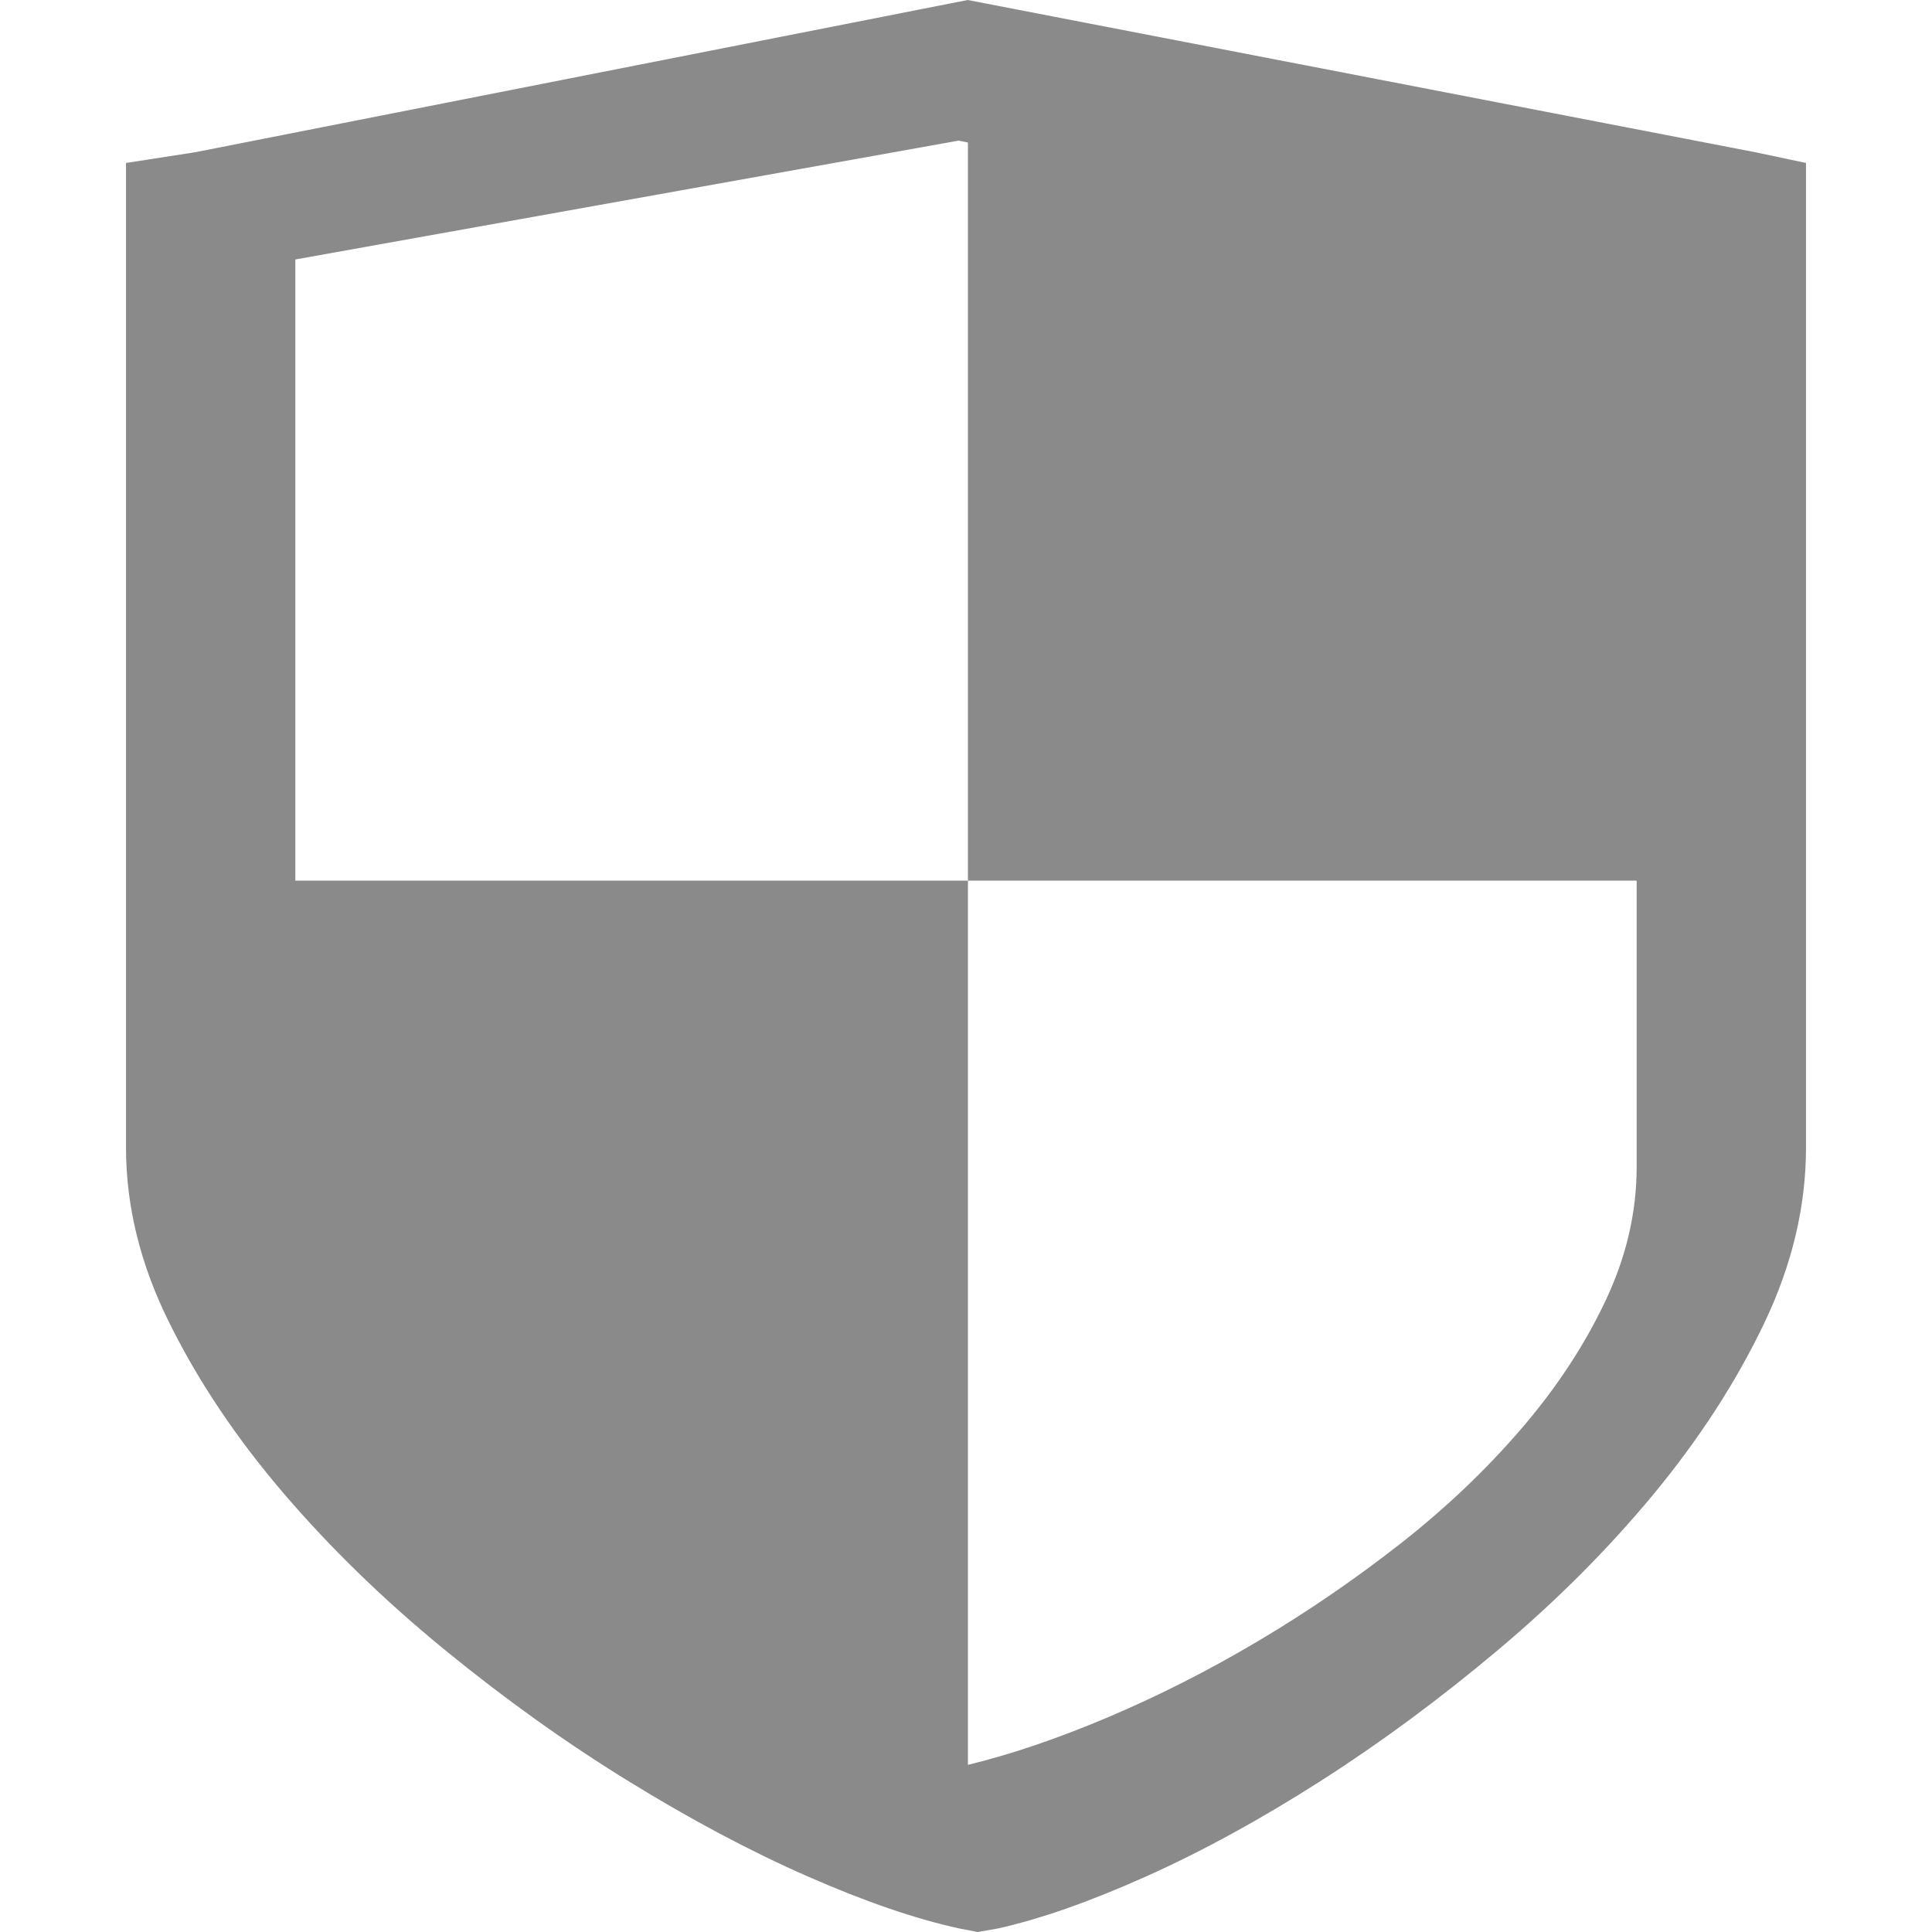
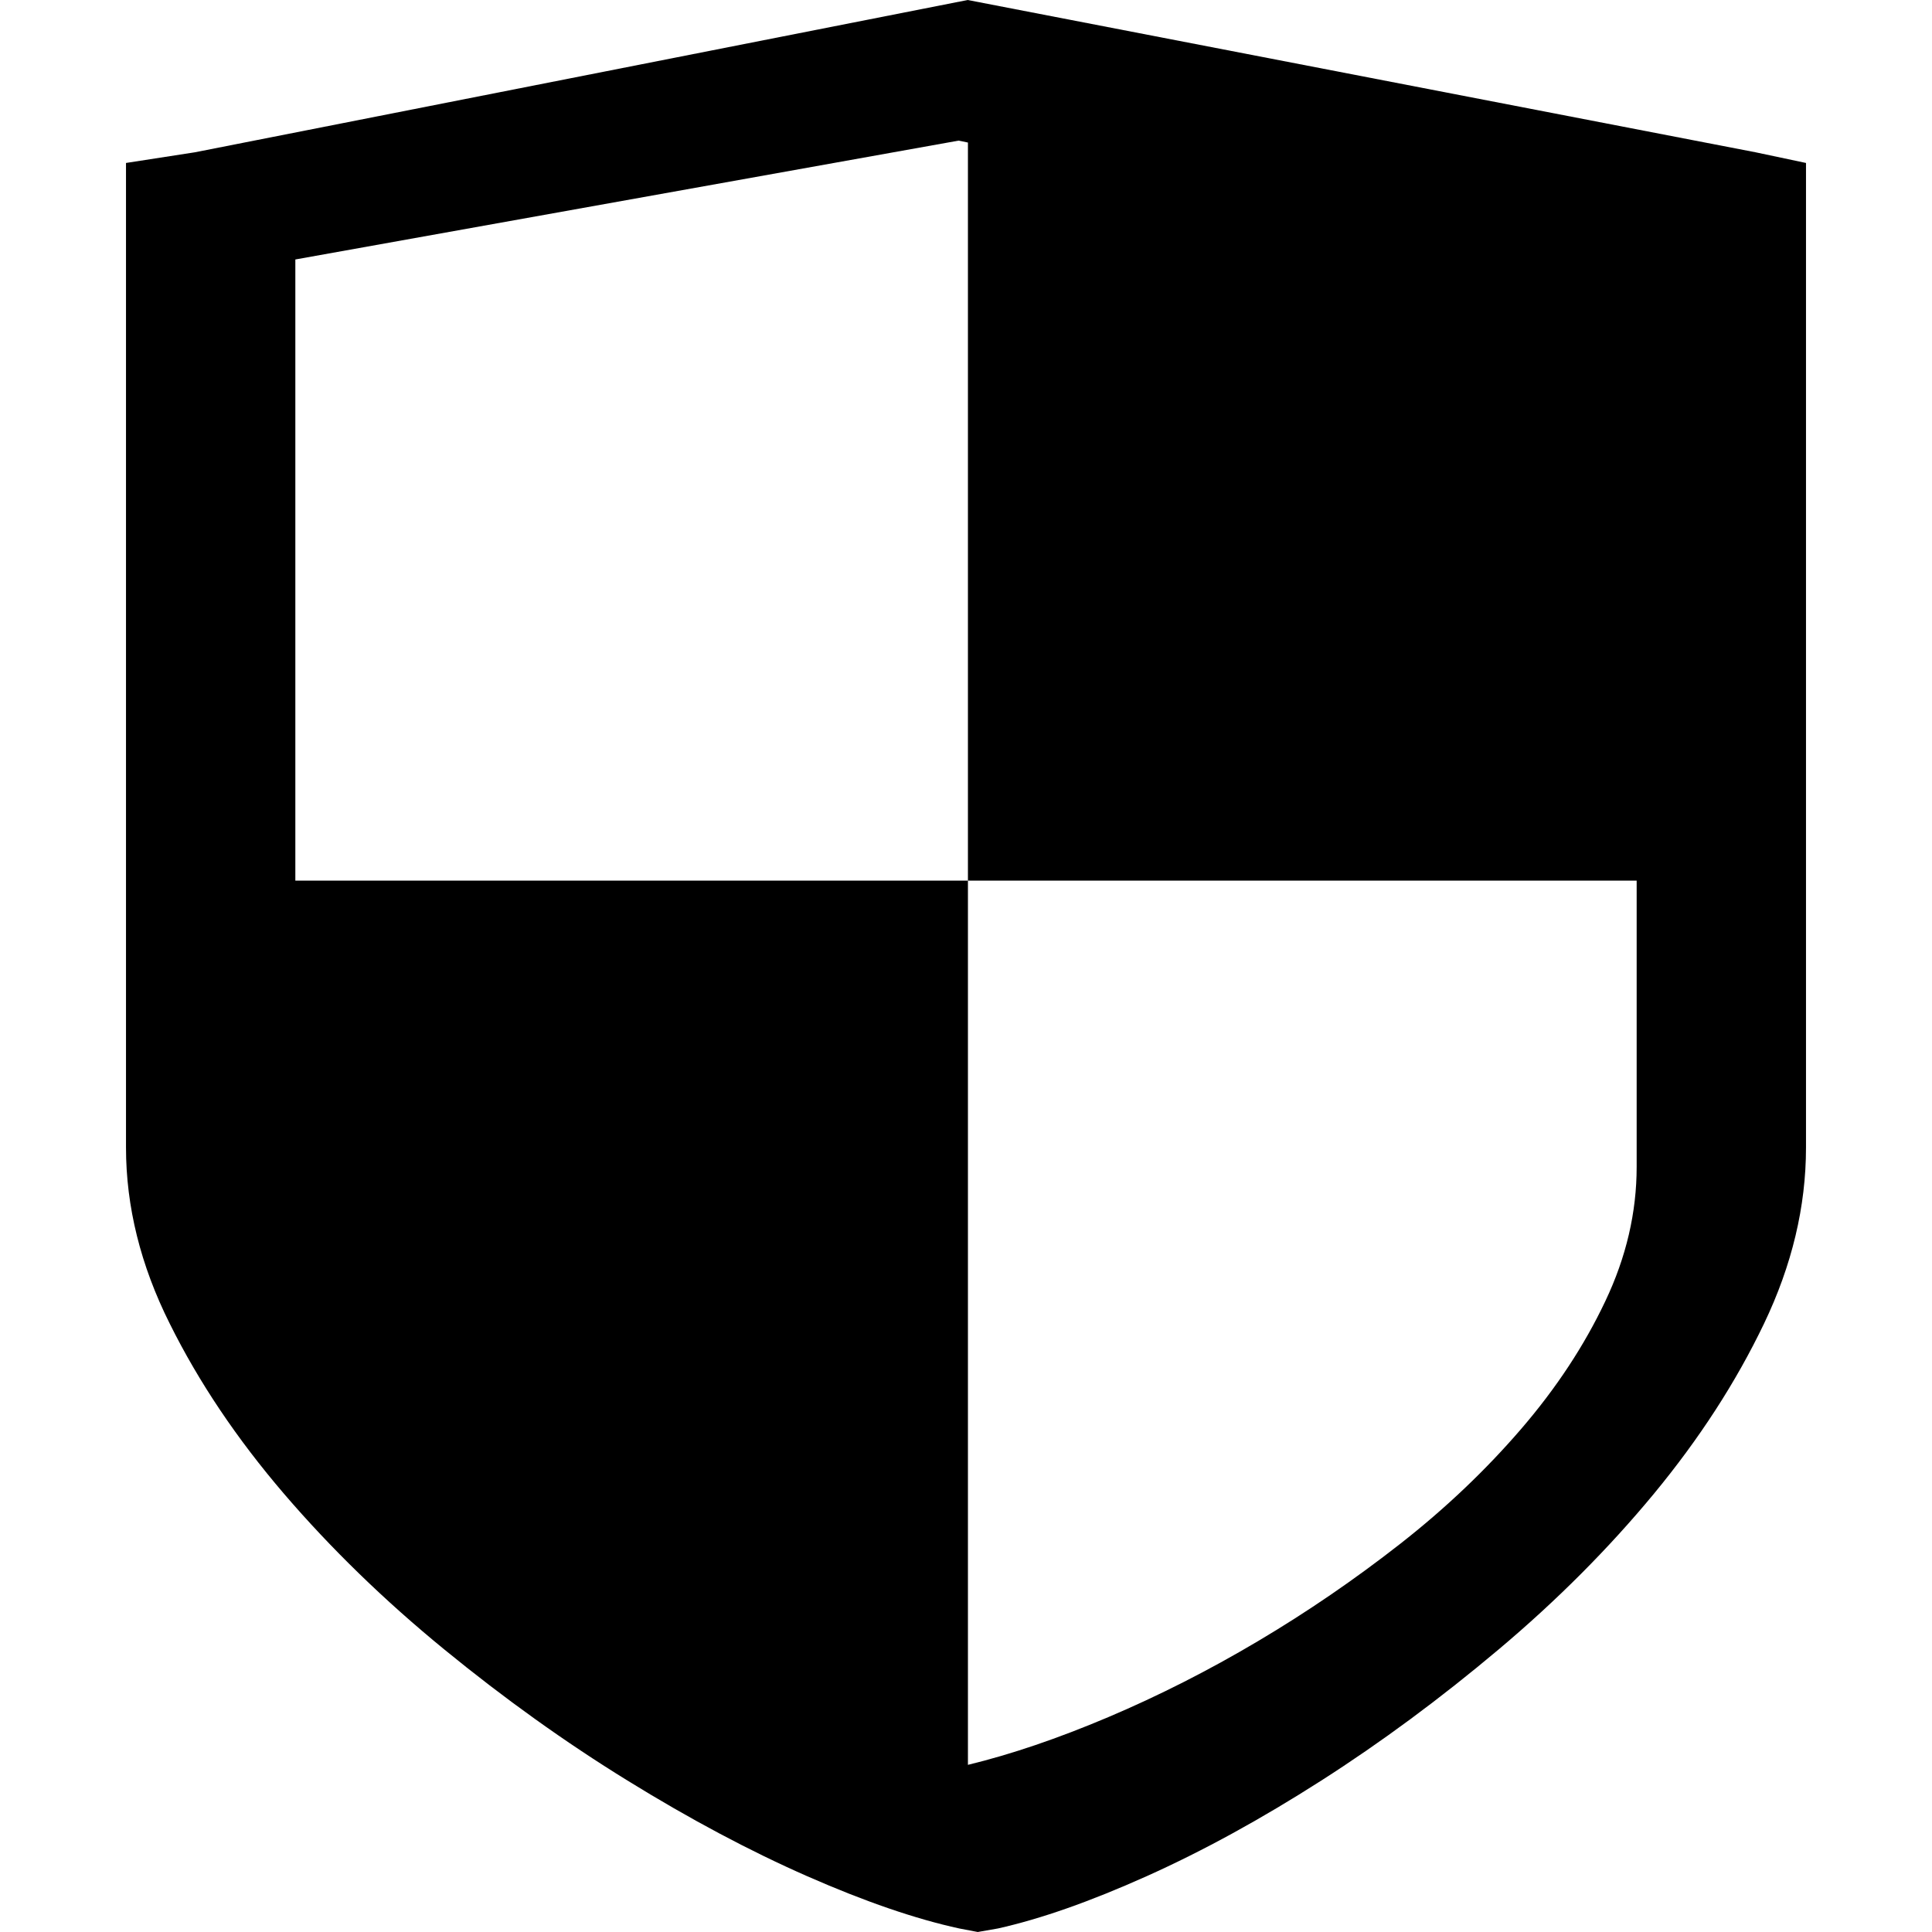
- <svg xmlns="http://www.w3.org/2000/svg" t="1553935360914" class="icon" style="" viewBox="0 0 1024 1024" version="1.1" p-id="6244" width="200" height="200">
+ <svg xmlns="http://www.w3.org/2000/svg" class="icon" viewBox="0 0 1024 1024" width="200" height="200">
  <defs>
-     <style type="text/css" />
+     <style />
  </defs>
-   <path d="M957.217 86.372C957.217 86.372 957.217 608.211 957.217 608.211 957.217 639.51 949.782 670.631 934.957 701.574 920.086 732.605 900.675 762.568 876.633 791.686 852.591 820.758 825.121 848.317 794.268 874.273 763.37 900.274 732.071 923.425 700.327 943.727 668.538 964.074 637.685 980.992 607.722 994.438 577.759 1007.883 551.491 1017.099 528.918 1022.13 528.918 1022.13 518.233 1024 518.233 1024 518.233 1024 508.438 1022.13 508.438 1022.13 485.287 1017.099 458.44 1007.883 427.854 994.438 397.267 980.992 365.523 964.074 332.577 943.727 299.631 923.425 267.309 900.274 235.52 874.273 203.776 848.317 175.416 820.758 150.483 791.686 125.551 762.568 105.383 732.605 89.978 701.574 74.485 670.631 66.783 639.51 66.783 608.211 66.783 608.211 66.783 86.372 66.783 86.372 66.783 86.372 103.29 80.718 103.29 80.718 103.29 80.718 512.89 0 512.89 0 512.89 0 930.504 80.718 930.504 80.718 930.504 80.718 957.217 86.372 957.217 86.372 957.217 86.372 957.217 86.372 957.217 86.372ZM513.024 75.553C513.024 75.553 508.082 74.529 508.082 74.529 508.082 74.529 156.538 137.528 156.538 137.528 156.538 137.528 156.538 466.766 156.538 466.766 156.538 466.766 513.024 466.766 513.024 466.766 513.024 466.766 513.024 75.553 513.024 75.553 513.024 75.553 513.024 75.553 513.024 75.553ZM867.462 466.766C867.462 466.766 513.024 466.766 513.024 466.766 513.024 466.766 513.024 935.402 513.024 935.402 535.819 929.881 560.618 921.466 587.42 910.113 614.177 898.76 640.623 885.359 666.713 869.866 692.847 854.372 717.958 837.187 742.133 818.265 766.308 799.343 787.634 778.997 806.289 757.315 824.899 735.677 839.725 713.149 850.81 689.731 861.941 666.357 867.462 642.582 867.462 618.496 867.462 618.496 867.462 466.766 867.462 466.766 867.462 466.766 867.462 466.766 867.462 466.766Z" p-id="6245" fill="#8a8a8a" />
+   <path d="M957.217 86.372v521.84c0 31.298-7.435 62.419-22.26 93.362-14.87 31.031-34.282 60.994-58.324 90.112-24.042 29.072-51.512 56.631-82.365 82.587-30.898 26.001-62.197 49.152-93.941 69.454-31.789 20.347-62.642 37.265-92.605 50.71-29.963 13.446-56.231 22.662-78.804 27.693l-10.685 1.87-9.795-1.87c-23.151-5.03-49.998-14.247-80.584-27.692-30.587-13.446-62.33-30.364-95.277-50.71-32.946-20.303-65.268-43.454-97.057-69.455-31.744-25.956-60.104-53.515-85.037-82.587-24.932-29.118-45.1-59.08-60.505-90.112-15.493-30.943-23.195-62.064-23.195-93.363V86.372l36.507-5.654L512.89 0l417.614 80.718 26.713 5.654zM513.024 75.553l-4.942-1.024-351.544 62.999v329.238h356.486V75.553zm354.438 391.213H513.024v468.636c22.795-5.521 47.594-13.936 74.396-25.289 26.757-11.353 53.203-24.754 79.293-40.247 26.134-15.494 51.245-32.68 75.42-51.601 24.175-18.922 45.501-39.268 64.156-60.95 18.61-21.638 33.436-44.166 44.521-67.584 11.13-23.374 16.652-47.149 16.652-71.235v-151.73z" />
</svg>
